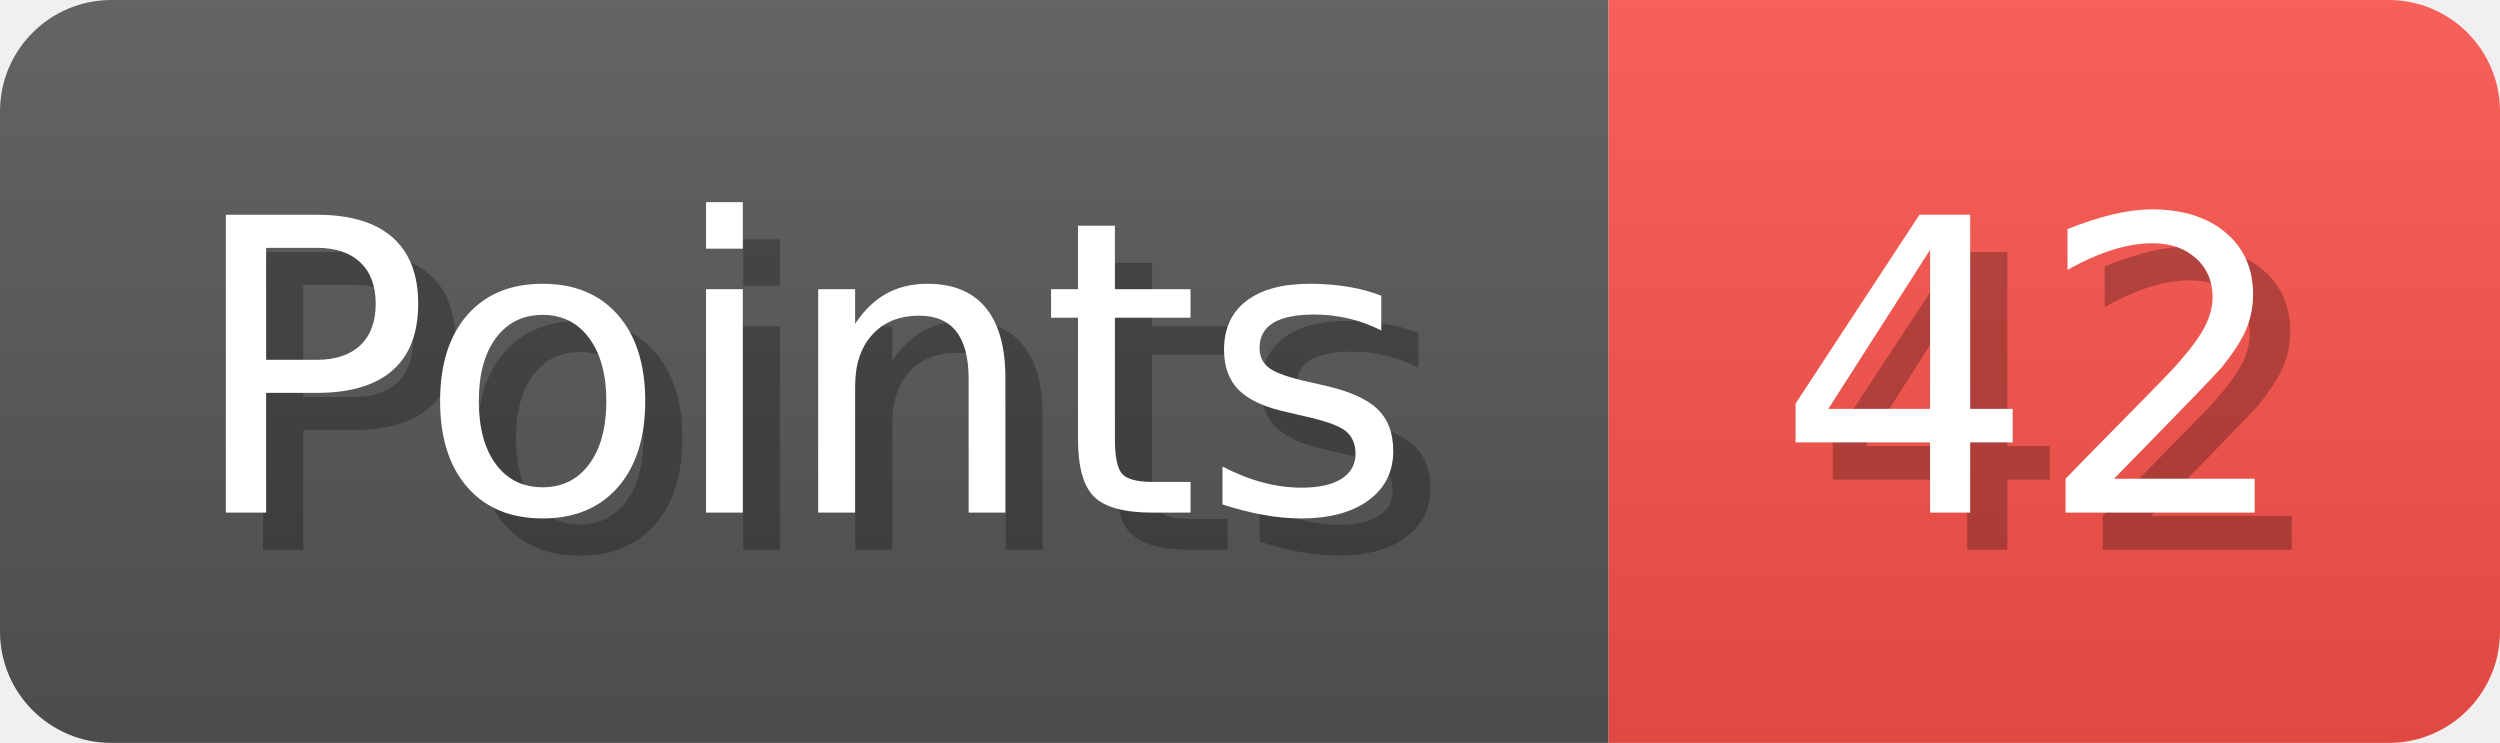
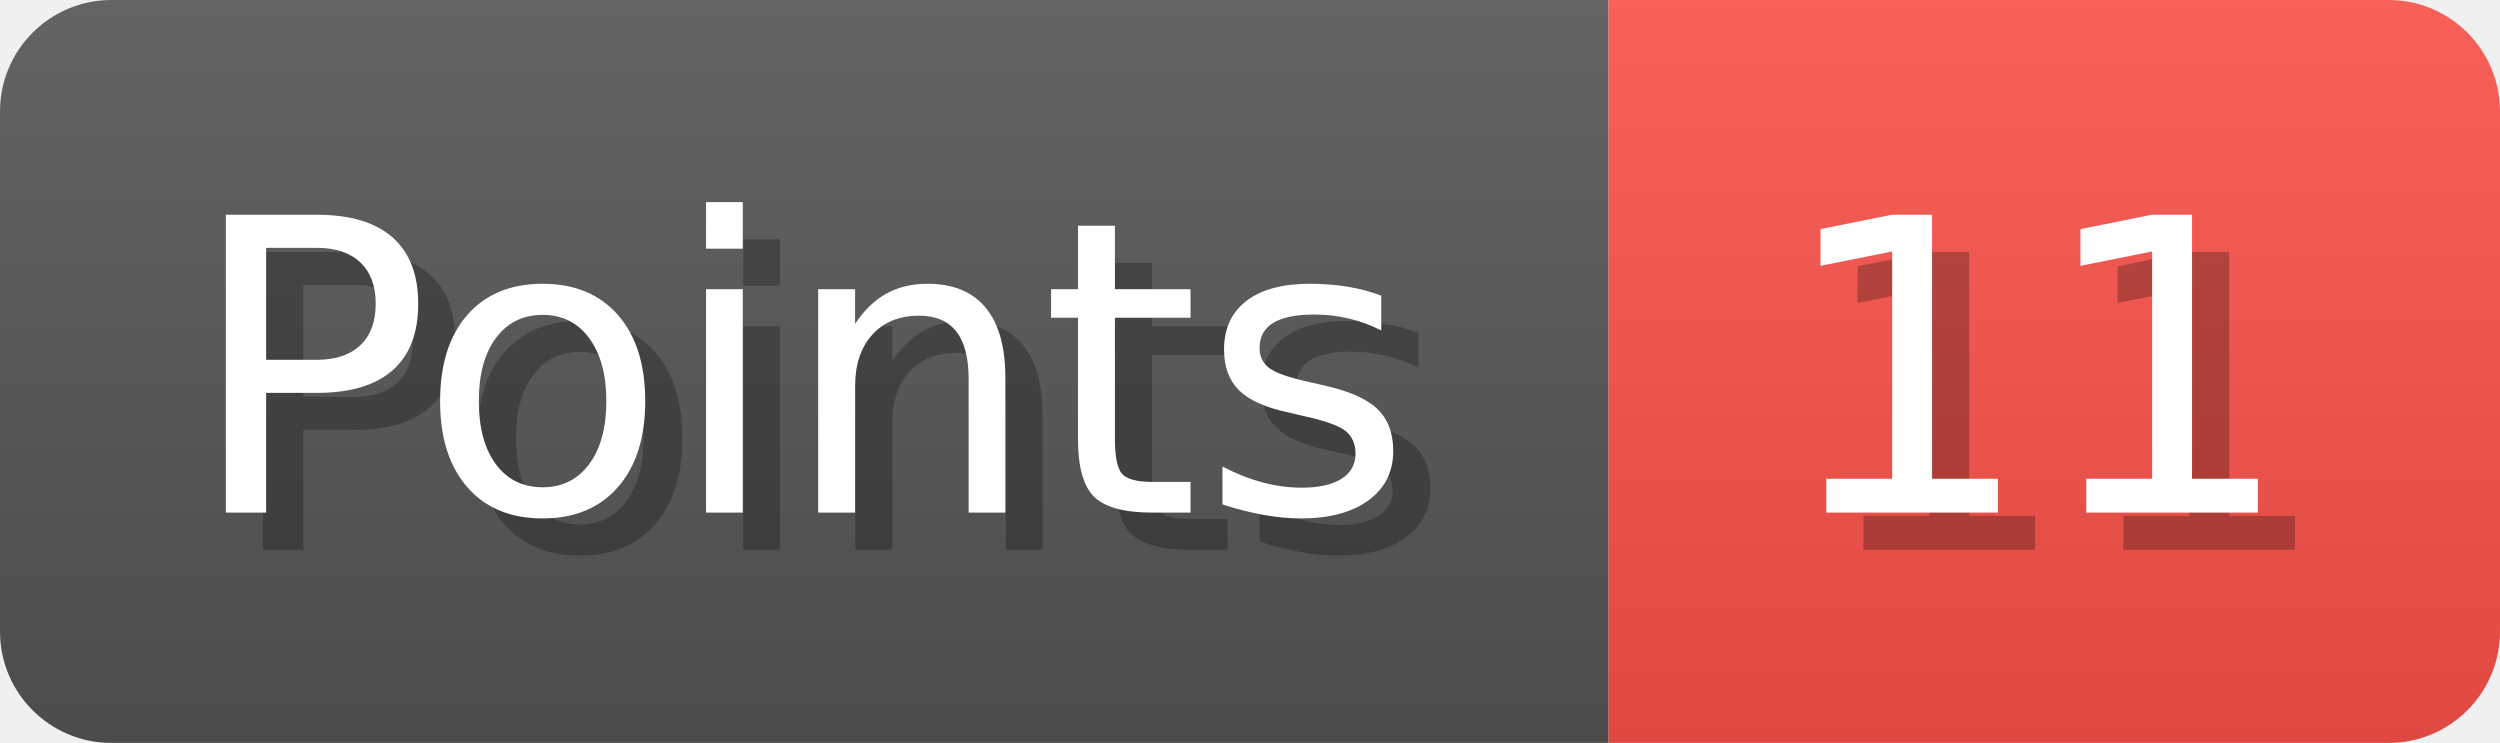
- <svg xmlns="http://www.w3.org/2000/svg" width="67.3" height="20" viewBox="0 0 673 200" role="img" aria-label="Points: 42">
+ <svg xmlns="http://www.w3.org/2000/svg" width="67.3" height="20" viewBox="0 0 673 200" role="img" aria-label="Points: 11">
  <linearGradient id="a" x2="0" y2="100%">
    <stop offset="0" stop-opacity=".1" stop-color="#EEE" />
    <stop offset="1" stop-opacity=".1" />
  </linearGradient>
  <mask id="m">
    <rect width="673" height="200" rx="30" fill="#FFF" />
  </mask>
  <g mask="url(#m)">
    <rect width="433" height="200" fill="#555" />
    <rect width="240" height="200" fill="#f85149" x="433" />
    <rect width="673" height="200" fill="url(#a)" />
  </g>
  <g aria-hidden="true" fill="#fff" text-anchor="start" font-family="Verdana,DejaVu Sans,sans-serif" font-size="110">
    <text x="60" y="148" textLength="333" fill="#000" opacity="0.25">Points</text>
    <text x="50" y="138" textLength="333">Points</text>
-     <text x="488" y="148" textLength="140" fill="#000" opacity="0.25">42</text>
-     <text x="478" y="138" textLength="140">42</text>
+     <text x="488" y="148" textLength="140" fill="#000" opacity="0.25">11</text>
+     <text x="478" y="138" textLength="140">11</text>
  </g>
</svg>
